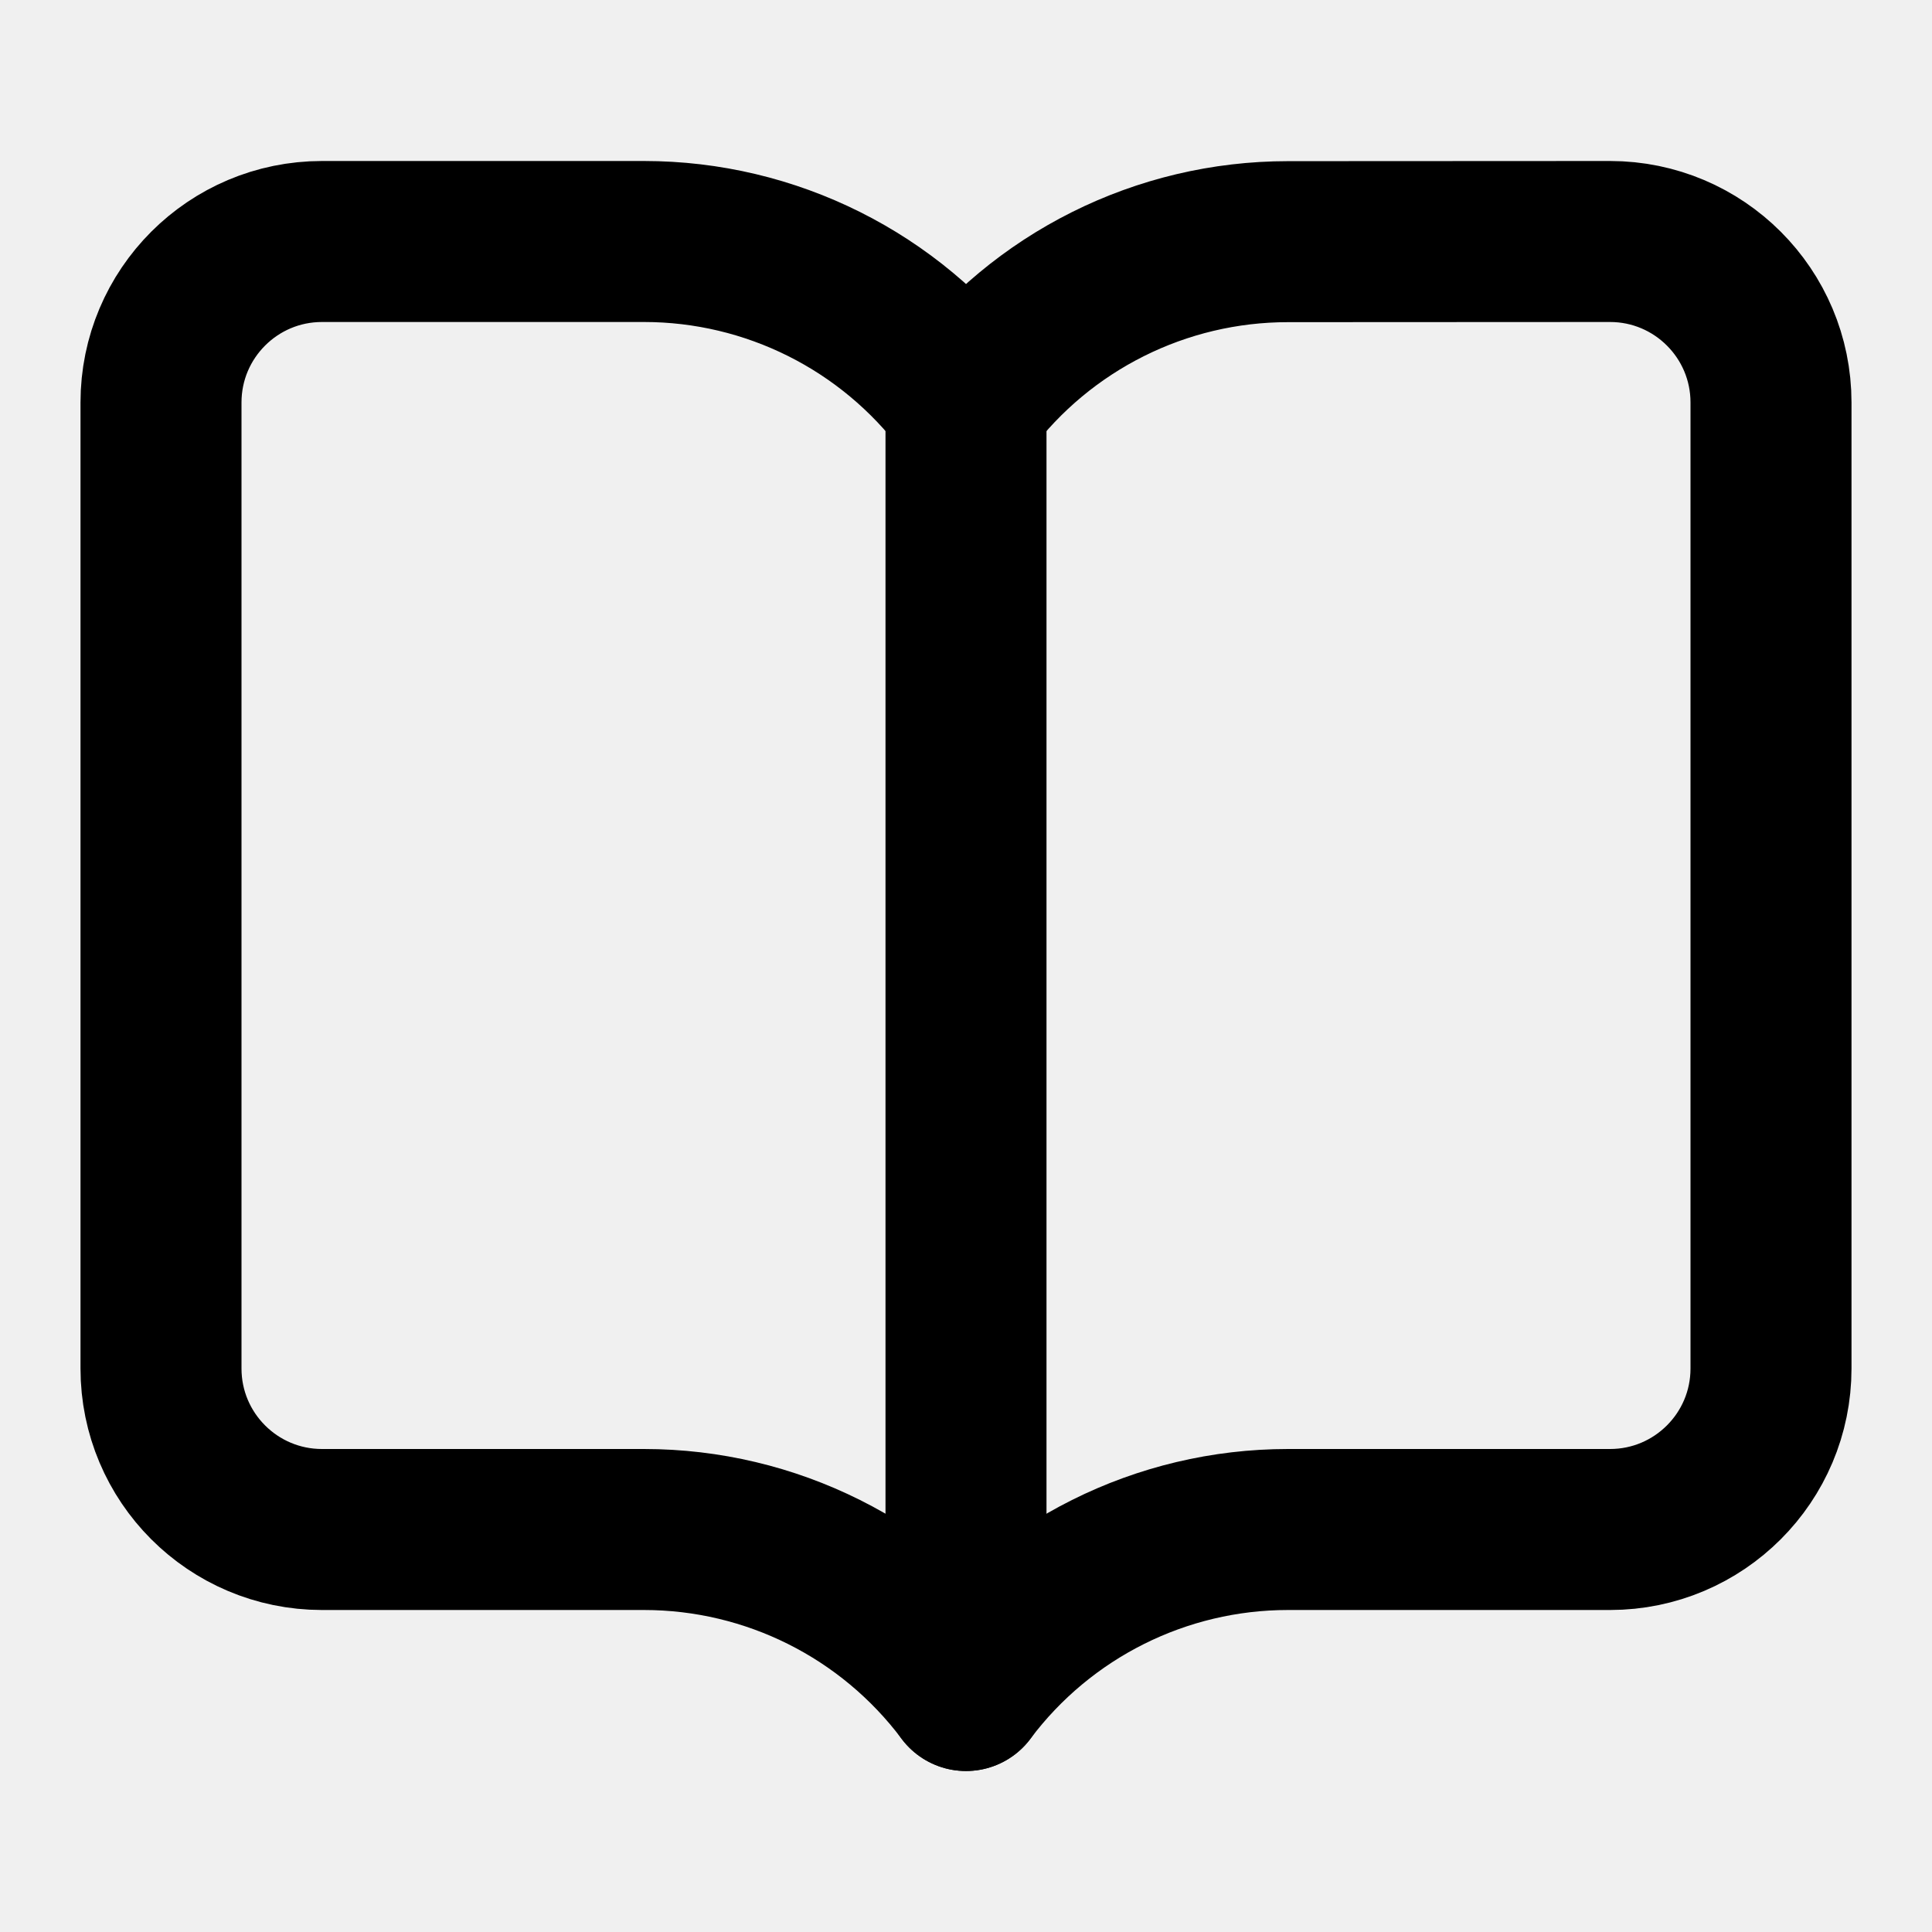
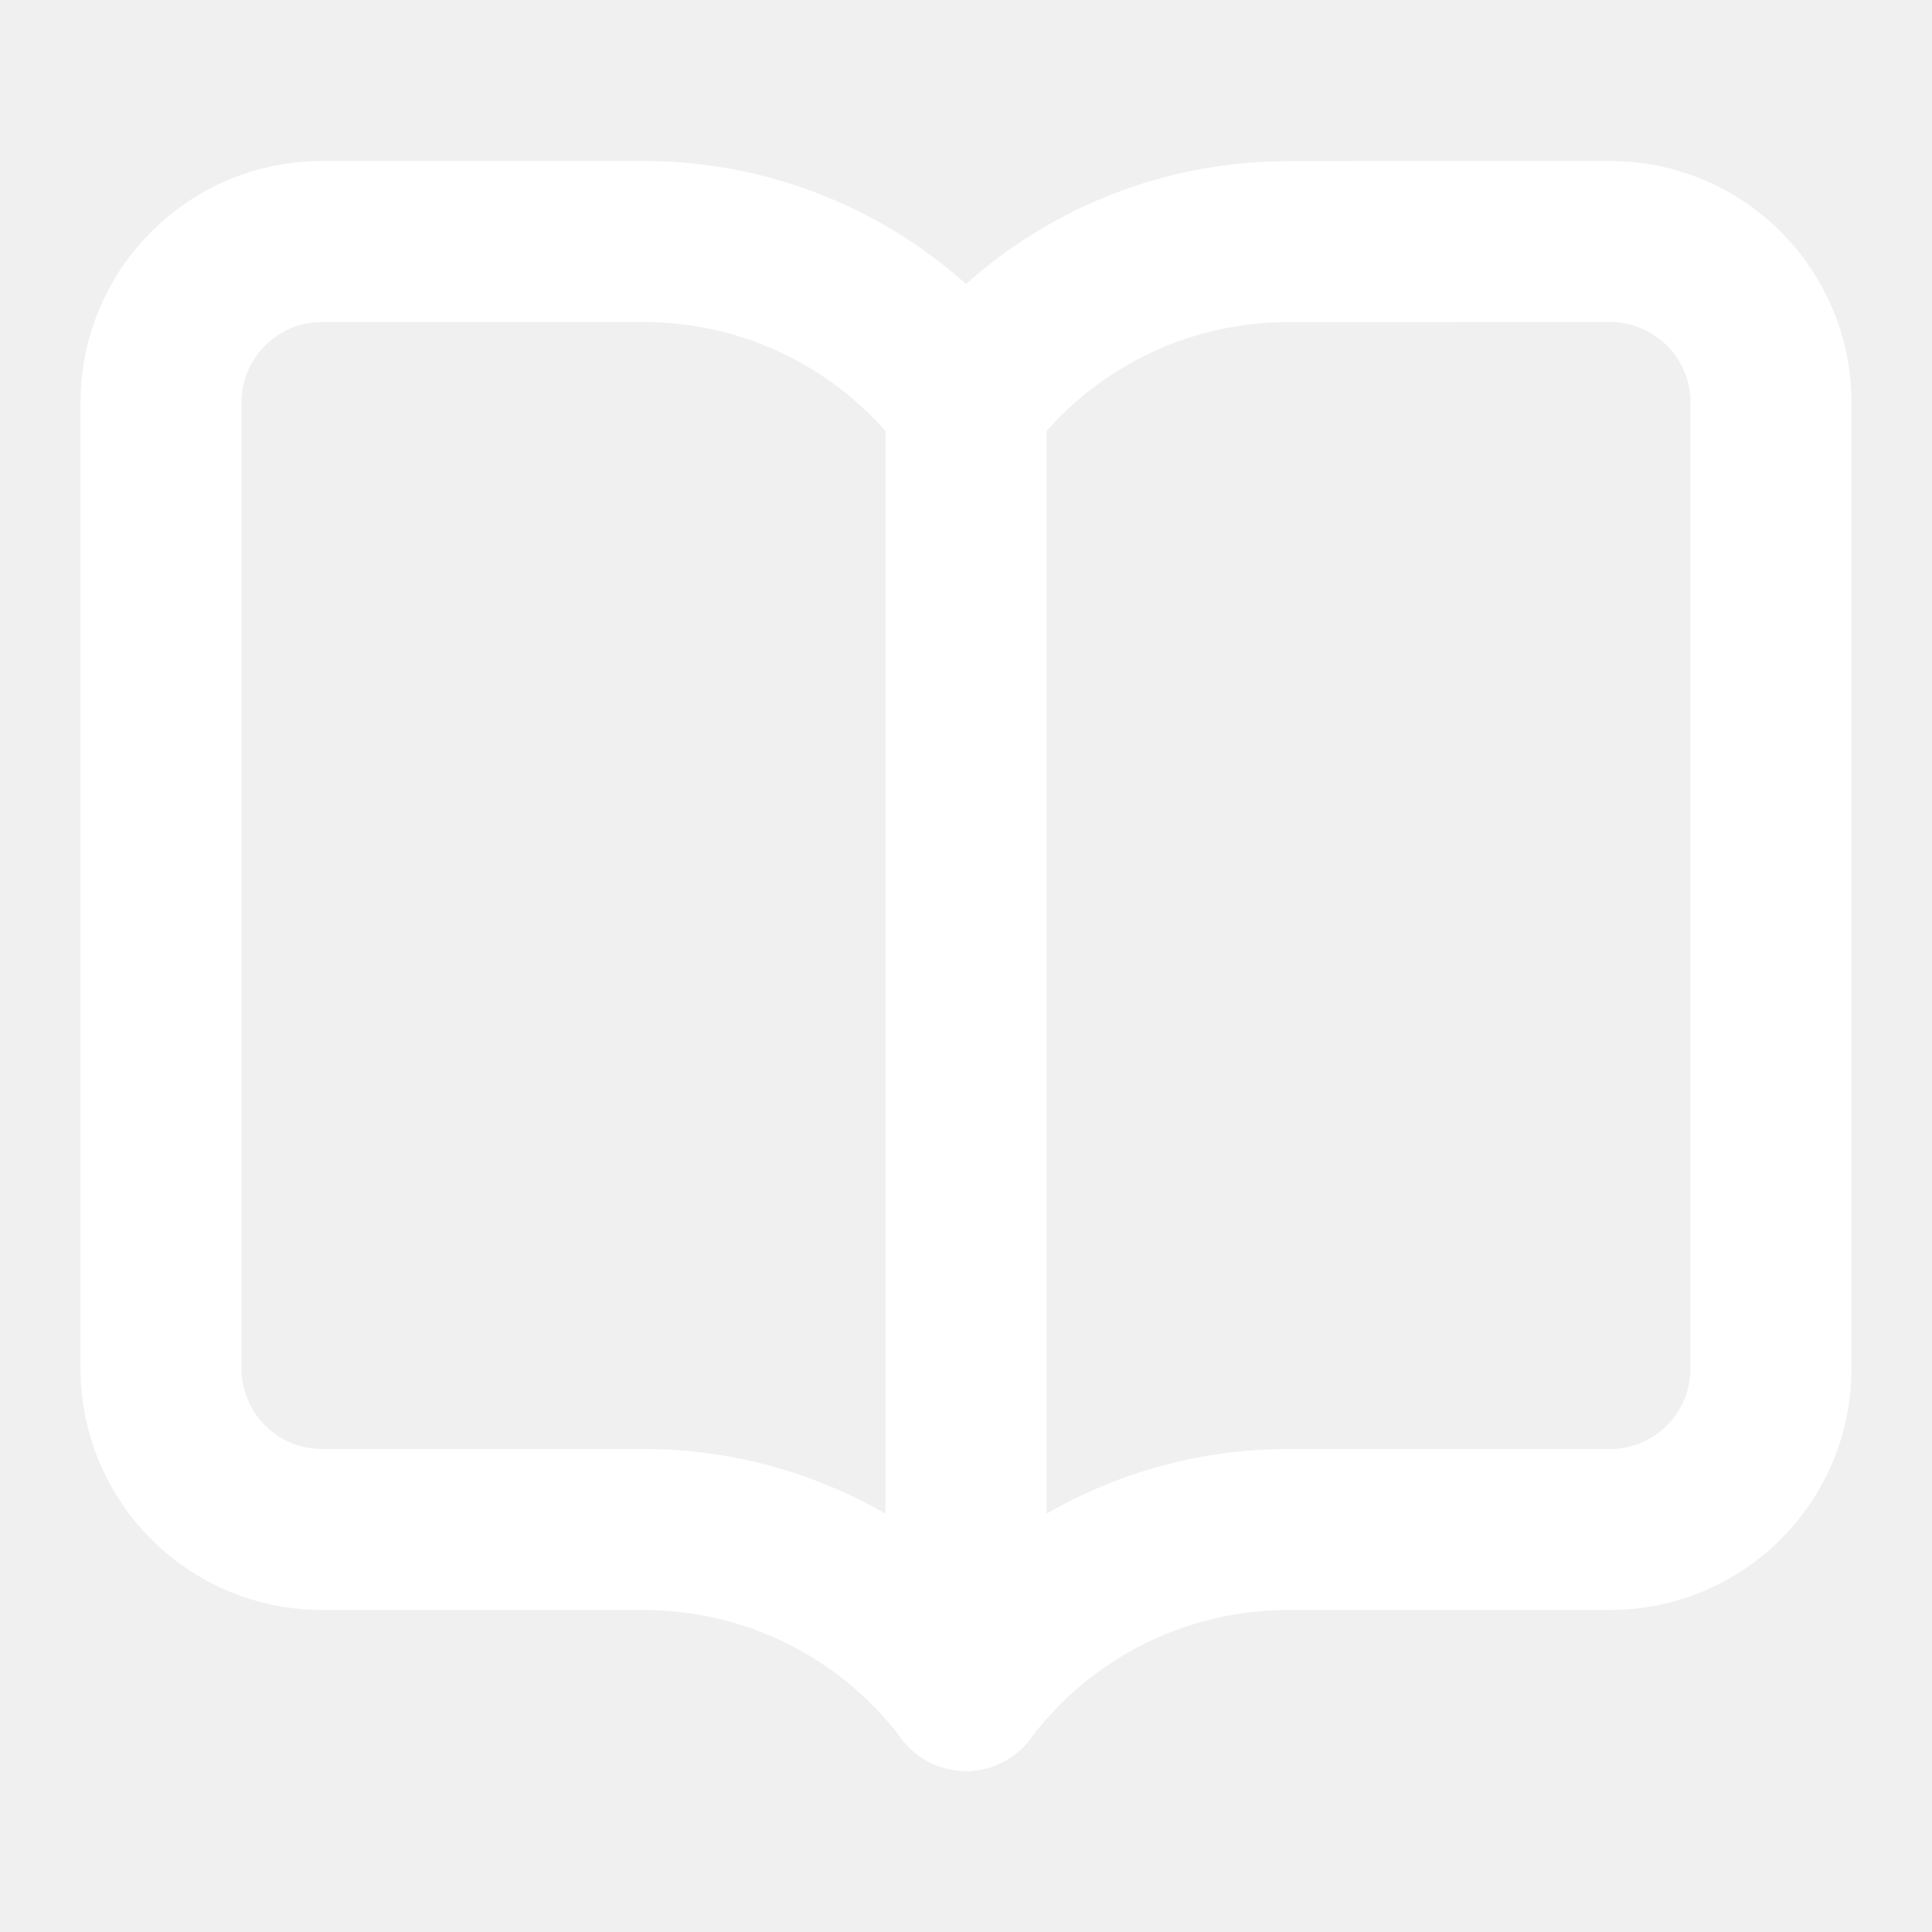
- <svg xmlns="http://www.w3.org/2000/svg" class="lucide lucide-book-open" width="24" height="24" viewBox="0 0 24 24" fill="none" stroke="currentColor" stroke-width="2" stroke-linecap="round" stroke-linejoin="round">
+ <svg xmlns="http://www.w3.org/2000/svg" class="lucide lucide-book-open" width="24" height="24" viewBox="0 0 24 24" fill="none" stroke="white" stroke-width="2" stroke-linecap="round" stroke-linejoin="round">
  <path d="M12 5v16" />
  <path d="M20.001 19A2 2 0 0022 17V5a2 2 0 00-1.999-2L16 3.002A5 5 0 0012 5a5 5 0 00-4-2H4a2 2 0 00-2 2v12a2 2 0 001.999 2H8a5 5 0 014 2 5 5 0 014-2z" />
</svg>
